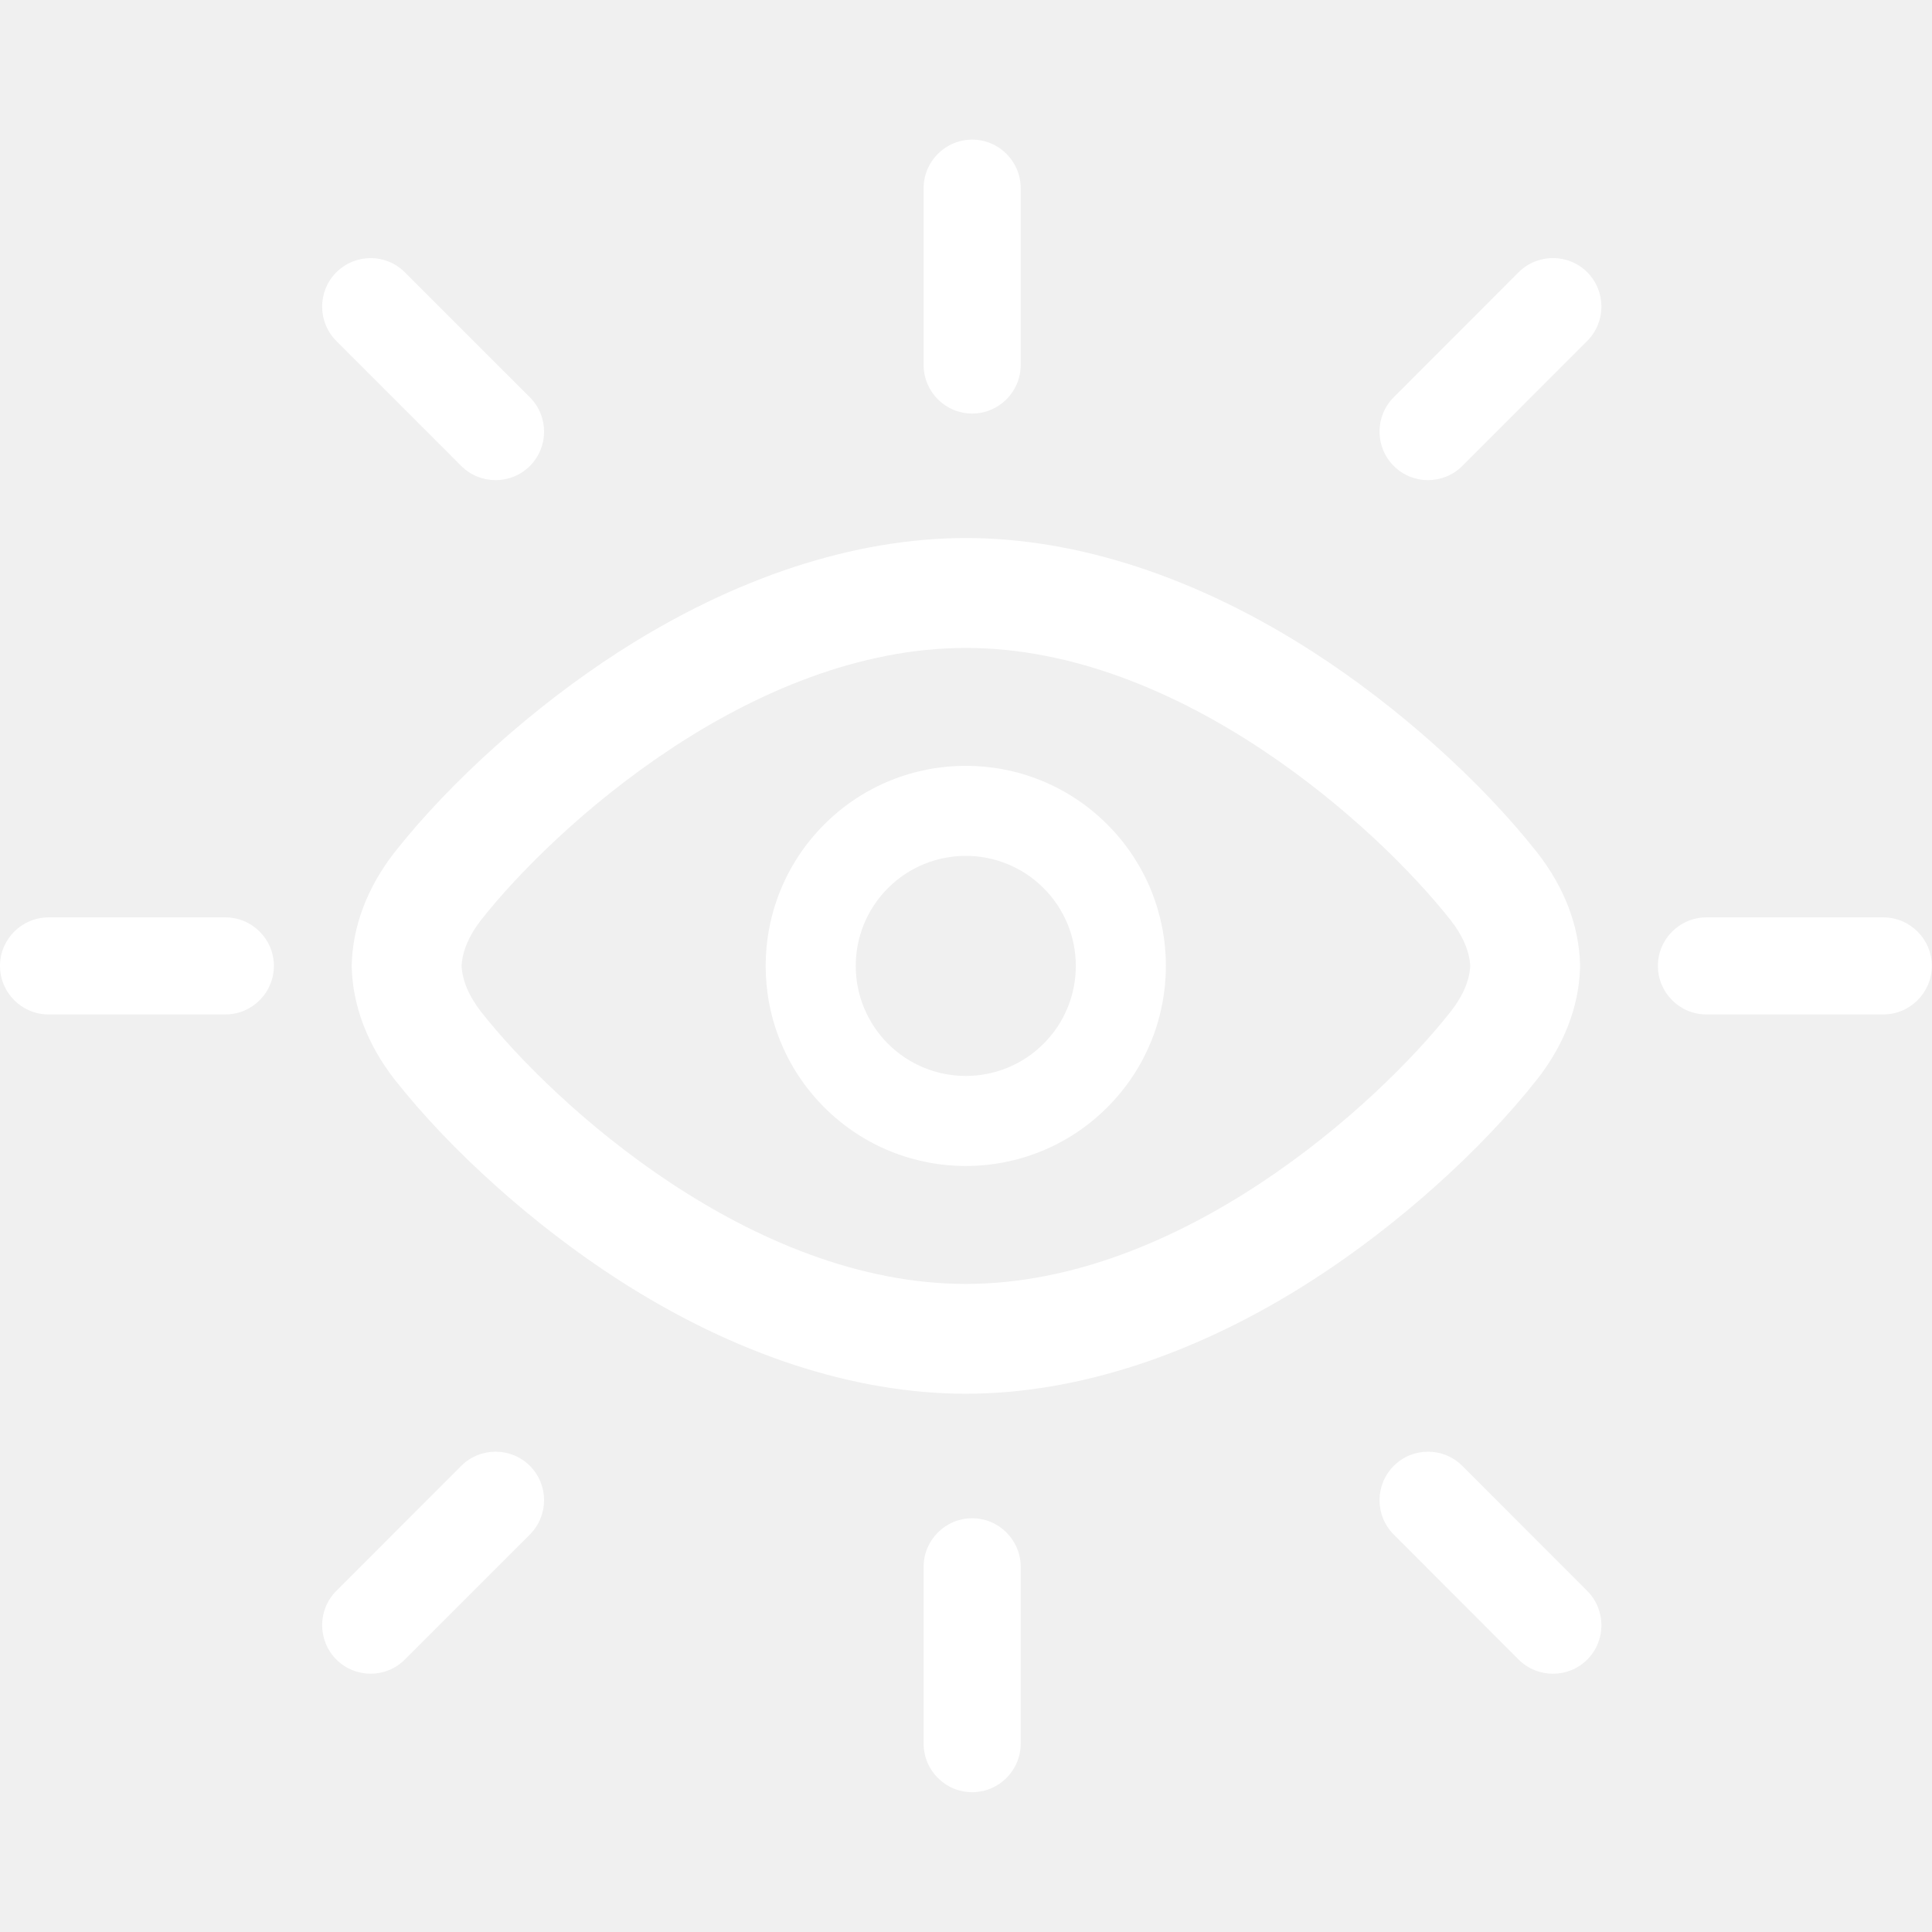
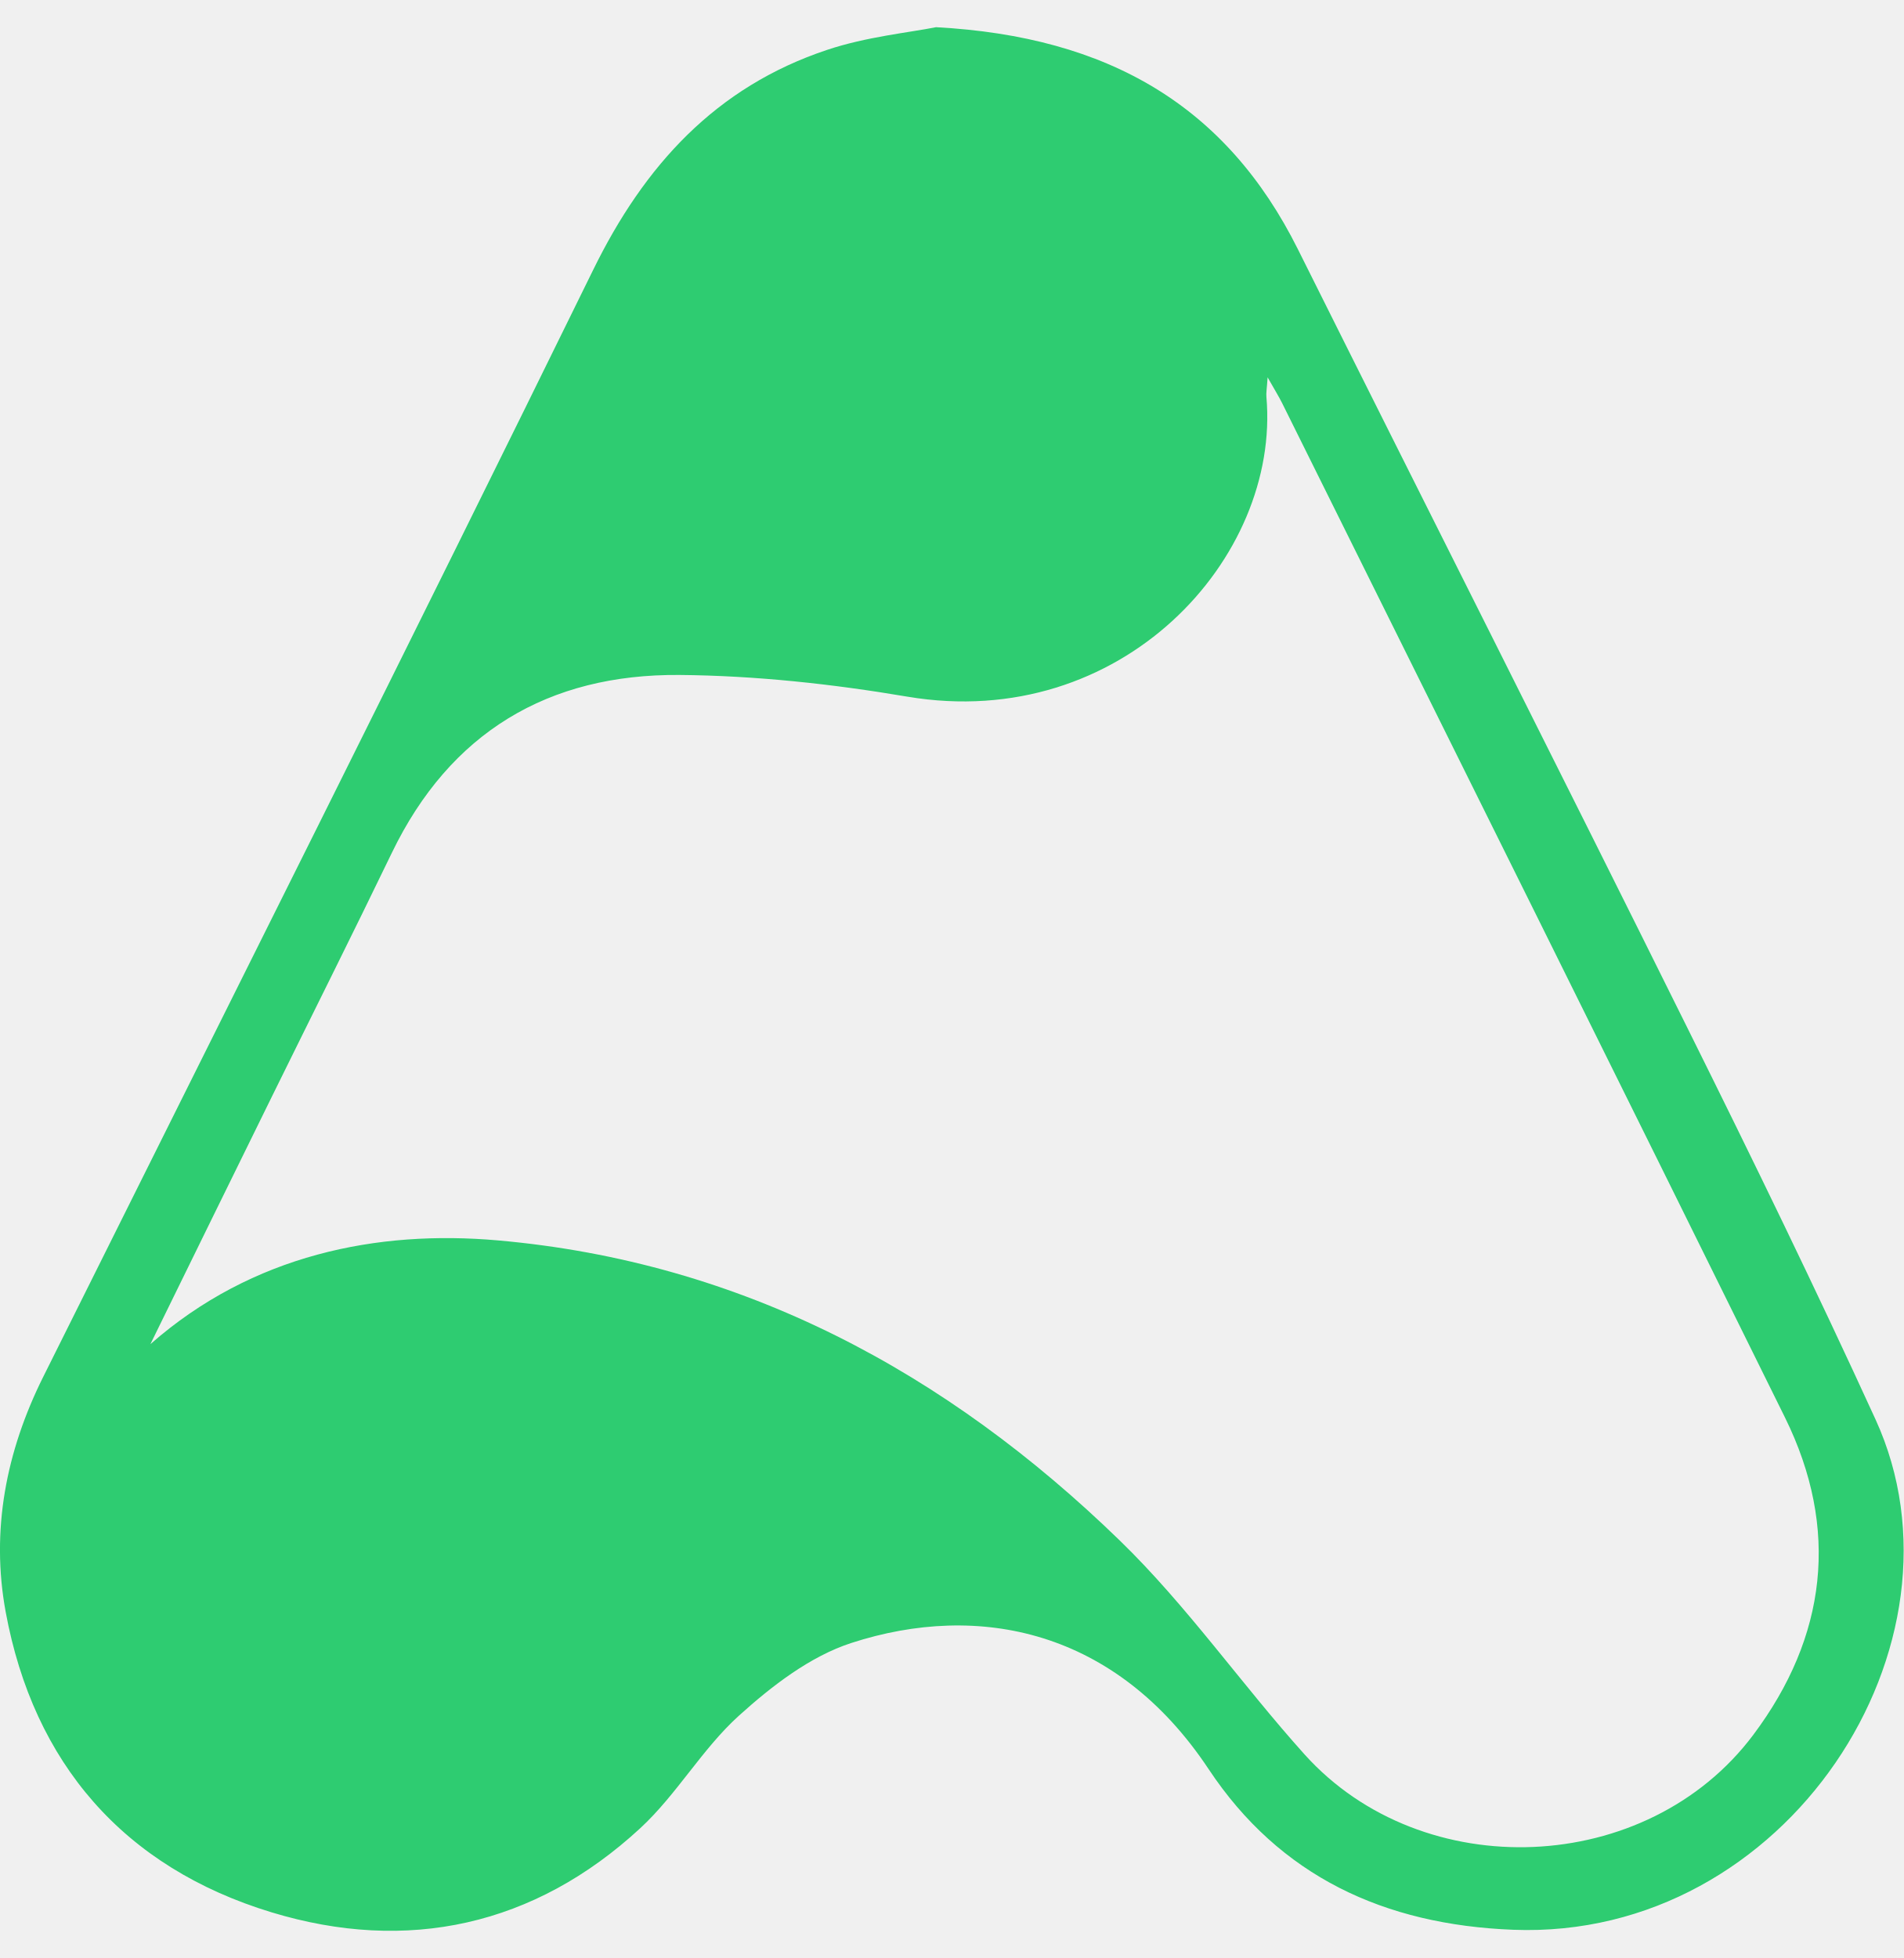
- <svg xmlns="http://www.w3.org/2000/svg" version="1.1" width="200" height="200" viewBox="0 0 200 200" fill="none">
-   <rect width="200" height="200" />
-   <g>
-     <svg viewBox="0 0 199.981 171.072" height="199.981" width="199.981">
-       <g>
-         <svg version="1.1" x="0" y="0" viewBox="6.492 12.781 87.017 74.438" enable-background="new 0 0 100 100" xml:space="preserve" height="171.072" width="199.981" class="icon-icon-0" data-fill-palette-color="accent" id="icon-0">
-           <path d="M50.285 25.119c-1.211 0-2.189-0.983-2.189-2.186v-7.965c0-1.207 0.982-2.187 2.189-2.187 1.203 0 2.184 0.981 2.184 2.187v7.963C52.469 24.139 51.488 25.119 50.285 25.119" fill="#ffffff" data-fill-palette-color="accent" />
-           <path d="M24.729 18.759l5.632 5.63c0.851 0.853 0.851 2.238 0 3.091-0.854 0.852-2.241 0.852-3.092 0l-5.628-5.63c-0.851-0.853-0.851-2.237 0-3.091C22.496 17.904 23.881 17.904 24.729 18.759" fill="#ffffff" data-fill-palette-color="accent" />
-           <path d="M69.271 27.478c-0.853-0.854-0.853-2.238 0-3.091l5.627-5.633c0.852-0.85 2.242-0.85 3.09 0 0.852 0.855 0.852 2.239 0 3.093l-5.627 5.631C71.508 28.332 70.123 28.332 69.271 27.478" fill="#ffffff" data-fill-palette-color="accent" />
-           <path d="M50.285 74.881c-1.211 0-2.189 0.982-2.189 2.186v7.965c0 1.208 0.982 2.187 2.189 2.187 1.203 0 2.184-0.981 2.184-2.187v-7.962C52.469 75.862 51.488 74.881 50.285 74.881" fill="#ffffff" data-fill-palette-color="accent" />
-           <path d="M24.729 81.242l5.632-5.631c0.851-0.854 0.851-2.237 0-3.091-0.854-0.851-2.241-0.851-3.092 0l-5.628 5.632c-0.851 0.852-0.851 2.236 0 3.09C22.496 82.096 23.881 82.096 24.729 81.242" fill="#ffffff" data-fill-palette-color="accent" />
-           <path d="M69.271 72.523c-0.853 0.854-0.853 2.238 0 3.09l5.627 5.633c0.852 0.85 2.242 0.85 3.09 0 0.852-0.854 0.852-2.239 0-3.093l-5.627-5.63C71.508 71.668 70.123 71.668 69.271 72.523" fill="#ffffff" data-fill-palette-color="accent" />
-           <path d="M6.492 49.997c0 1.213 0.983 2.189 2.186 2.189h7.965c1.207 0 2.186-0.981 2.186-2.189 0-1.202-0.981-2.183-2.186-2.183H8.681C7.474 47.814 6.492 48.794 6.492 49.997" fill="#ffffff" data-fill-palette-color="accent" />
-           <path d="M81.171 49.997c0 1.213 0.983 2.189 2.187 2.189h7.964c1.208 0 2.187-0.981 2.187-2.189 0-1.202-0.981-2.183-2.187-2.183h-7.962C82.151 47.814 81.171 48.794 81.171 49.997" fill="#ffffff" data-fill-palette-color="accent" />
-           <path d="M27.283 50c0.034 0.658 0.336 1.371 0.875 2.063 3.331 4.232 12.195 12.262 21.837 12.262 9.64 0 18.506-8.028 21.847-12.273 0.54-0.685 0.842-1.394 0.876-2.051-0.035-0.657-0.337-1.365-0.877-2.053-3.34-4.243-12.204-12.271-21.836-12.271-9.649 0-18.517 8.028-21.857 12.272C27.619 48.63 27.317 49.341 27.283 50M49.995 69.271c-5.028 0-10.443-1.777-15.661-5.142-3.783-2.438-7.55-5.811-10.074-9.021-1.217-1.565-1.879-3.307-1.924-5.044-0.001-0.043-0.001-0.086 0-0.13 0.045-1.738 0.707-3.48 1.915-5.033 2.534-3.22 6.302-6.592 10.09-9.032 5.219-3.363 10.636-5.142 15.664-5.142 5.024 0 10.435 1.778 15.65 5.143 3.783 2.438 7.549 5.811 10.074 9.019 1.222 1.556 1.89 3.3 1.936 5.046 0.001 0.044 0.001 0.088 0 0.13-0.046 1.747-0.714 3.491-1.933 5.042-2.528 3.212-6.296 6.585-10.078 9.022C60.438 67.494 55.022 69.271 49.995 69.271" fill="#ffffff" data-fill-palette-color="accent" />
-           <path d="M53.499 53.505c-1.935 1.935-5.073 1.935-7.009 0-1.935-1.936-1.935-5.074 0-7.01 1.936-1.935 5.075-1.935 7.009 0C55.436 48.431 55.436 51.569 53.499 53.505M56.368 43.627c-3.521-3.52-9.227-3.52-12.747 0-3.52 3.521-3.52 9.226 0 12.745 3.52 3.521 9.226 3.521 12.747 0C59.888 52.853 59.888 47.147 56.368 43.627" fill="#ffffff" data-fill-palette-color="accent" />
-         </svg>
-       </g>
-     </svg>
-   </g>
+ <svg xmlns="http://www.w3.org/2000/svg" width="35" height="36" viewBox="0 0 35 36" fill="none">
+   <path d="M17.209 0.5C20.39 0.672 22.551 1.954 23.863 4.583C26.249 9.366 28.662 14.138 31.038 18.927C32.218 21.302 33.38 23.687 34.483 26.098C36.369 30.219 32.858 35.677 27.82 35.481C25.451 35.389 23.529 34.498 22.222 32.528C20.519 29.963 17.997 29.448 15.655 30.207C14.895 30.453 14.188 31 13.583 31.547C12.908 32.158 12.441 32.996 11.77 33.615C9.826 35.41 7.489 35.919 4.992 35.16C2.281 34.336 0.618 32.425 0.104 29.635C-0.171 28.14 0.111 26.688 0.792 25.32C4.17 18.537 7.569 11.765 10.906 4.962C11.845 3.045 13.158 1.6 15.207 0.917C15.932 0.675 16.715 0.599 17.21 0.5L17.209 0.5ZM2.766 24.713C4.642 23.065 6.942 22.611 9.153 22.806C13.654 23.203 17.407 25.235 20.587 28.323C21.827 29.526 22.828 30.971 23.988 32.26C26.159 34.669 30.287 34.501 32.237 31.895C33.584 30.096 33.829 28.11 32.817 26.06C29.747 19.84 26.659 13.63 23.575 7.416C23.514 7.293 23.441 7.177 23.306 6.938C23.292 7.151 23.277 7.225 23.284 7.299C23.543 10.261 20.621 13.471 16.684 12.809C15.303 12.575 13.892 12.422 12.494 12.41C10.079 12.39 8.273 13.468 7.205 15.679C6.488 17.164 5.748 18.64 5.019 20.121C4.266 21.651 3.516 23.182 2.766 24.712V24.713Z" fill="#2ECC71" />
</svg>
